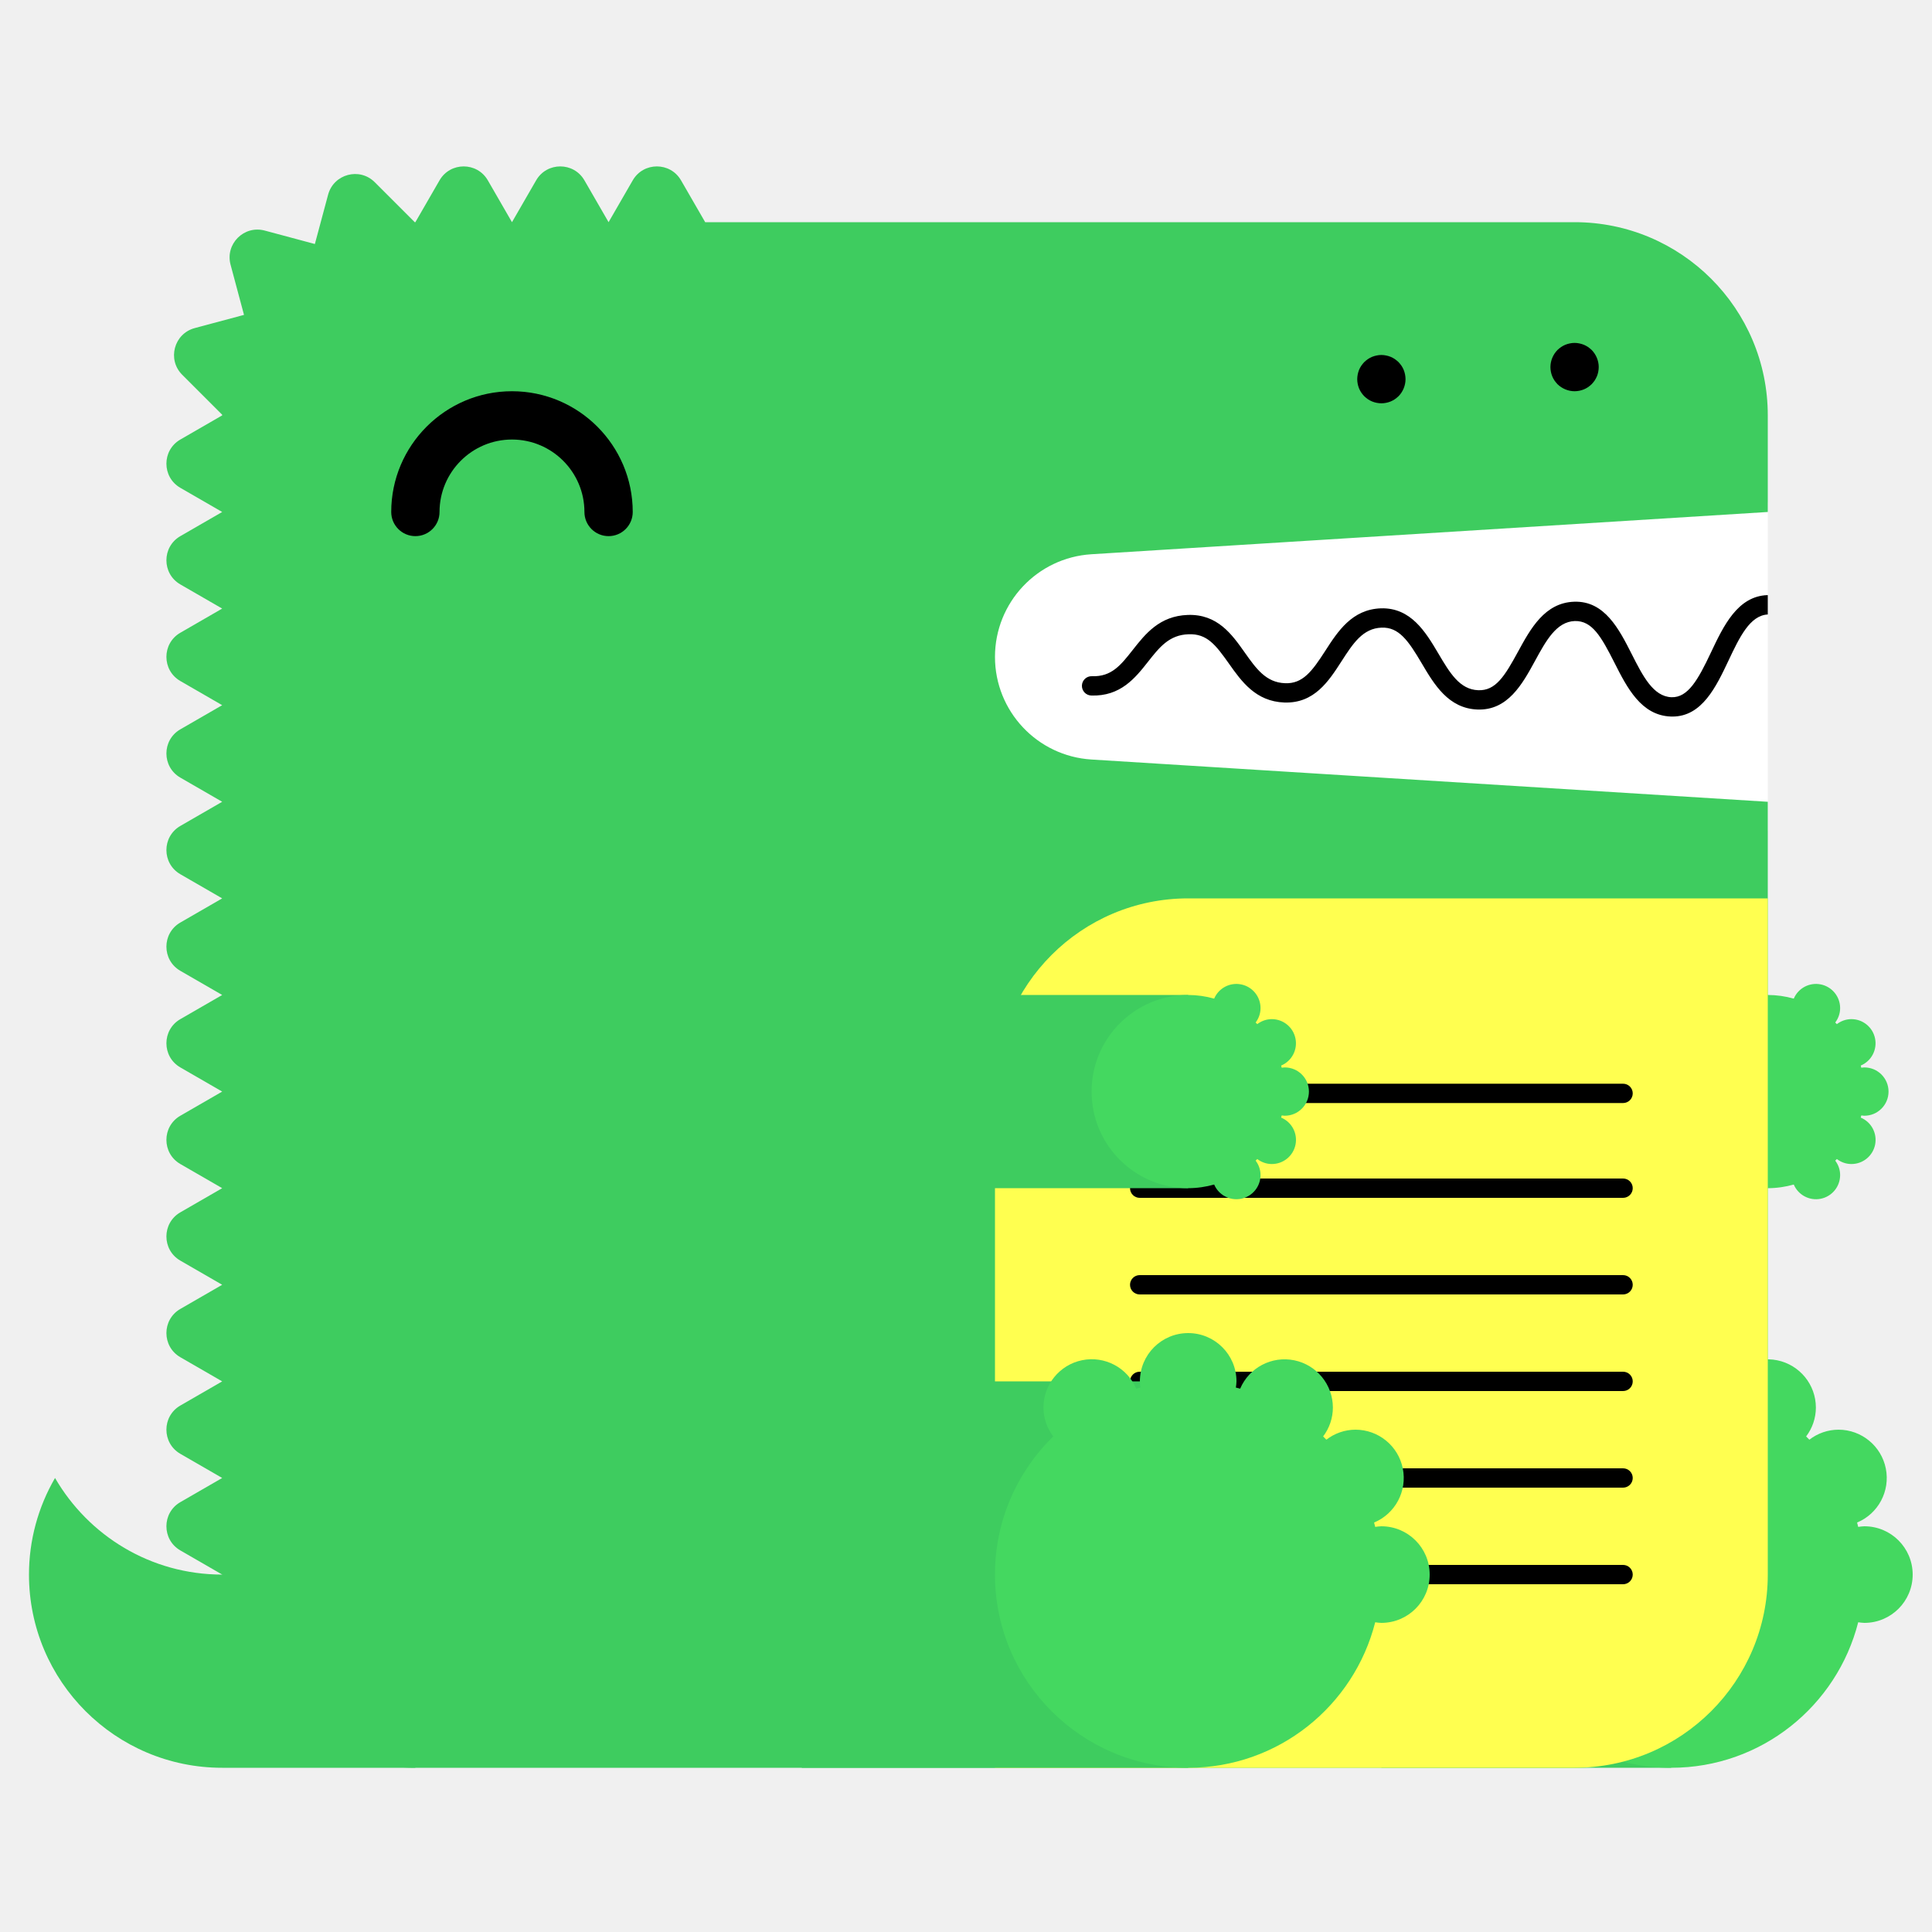
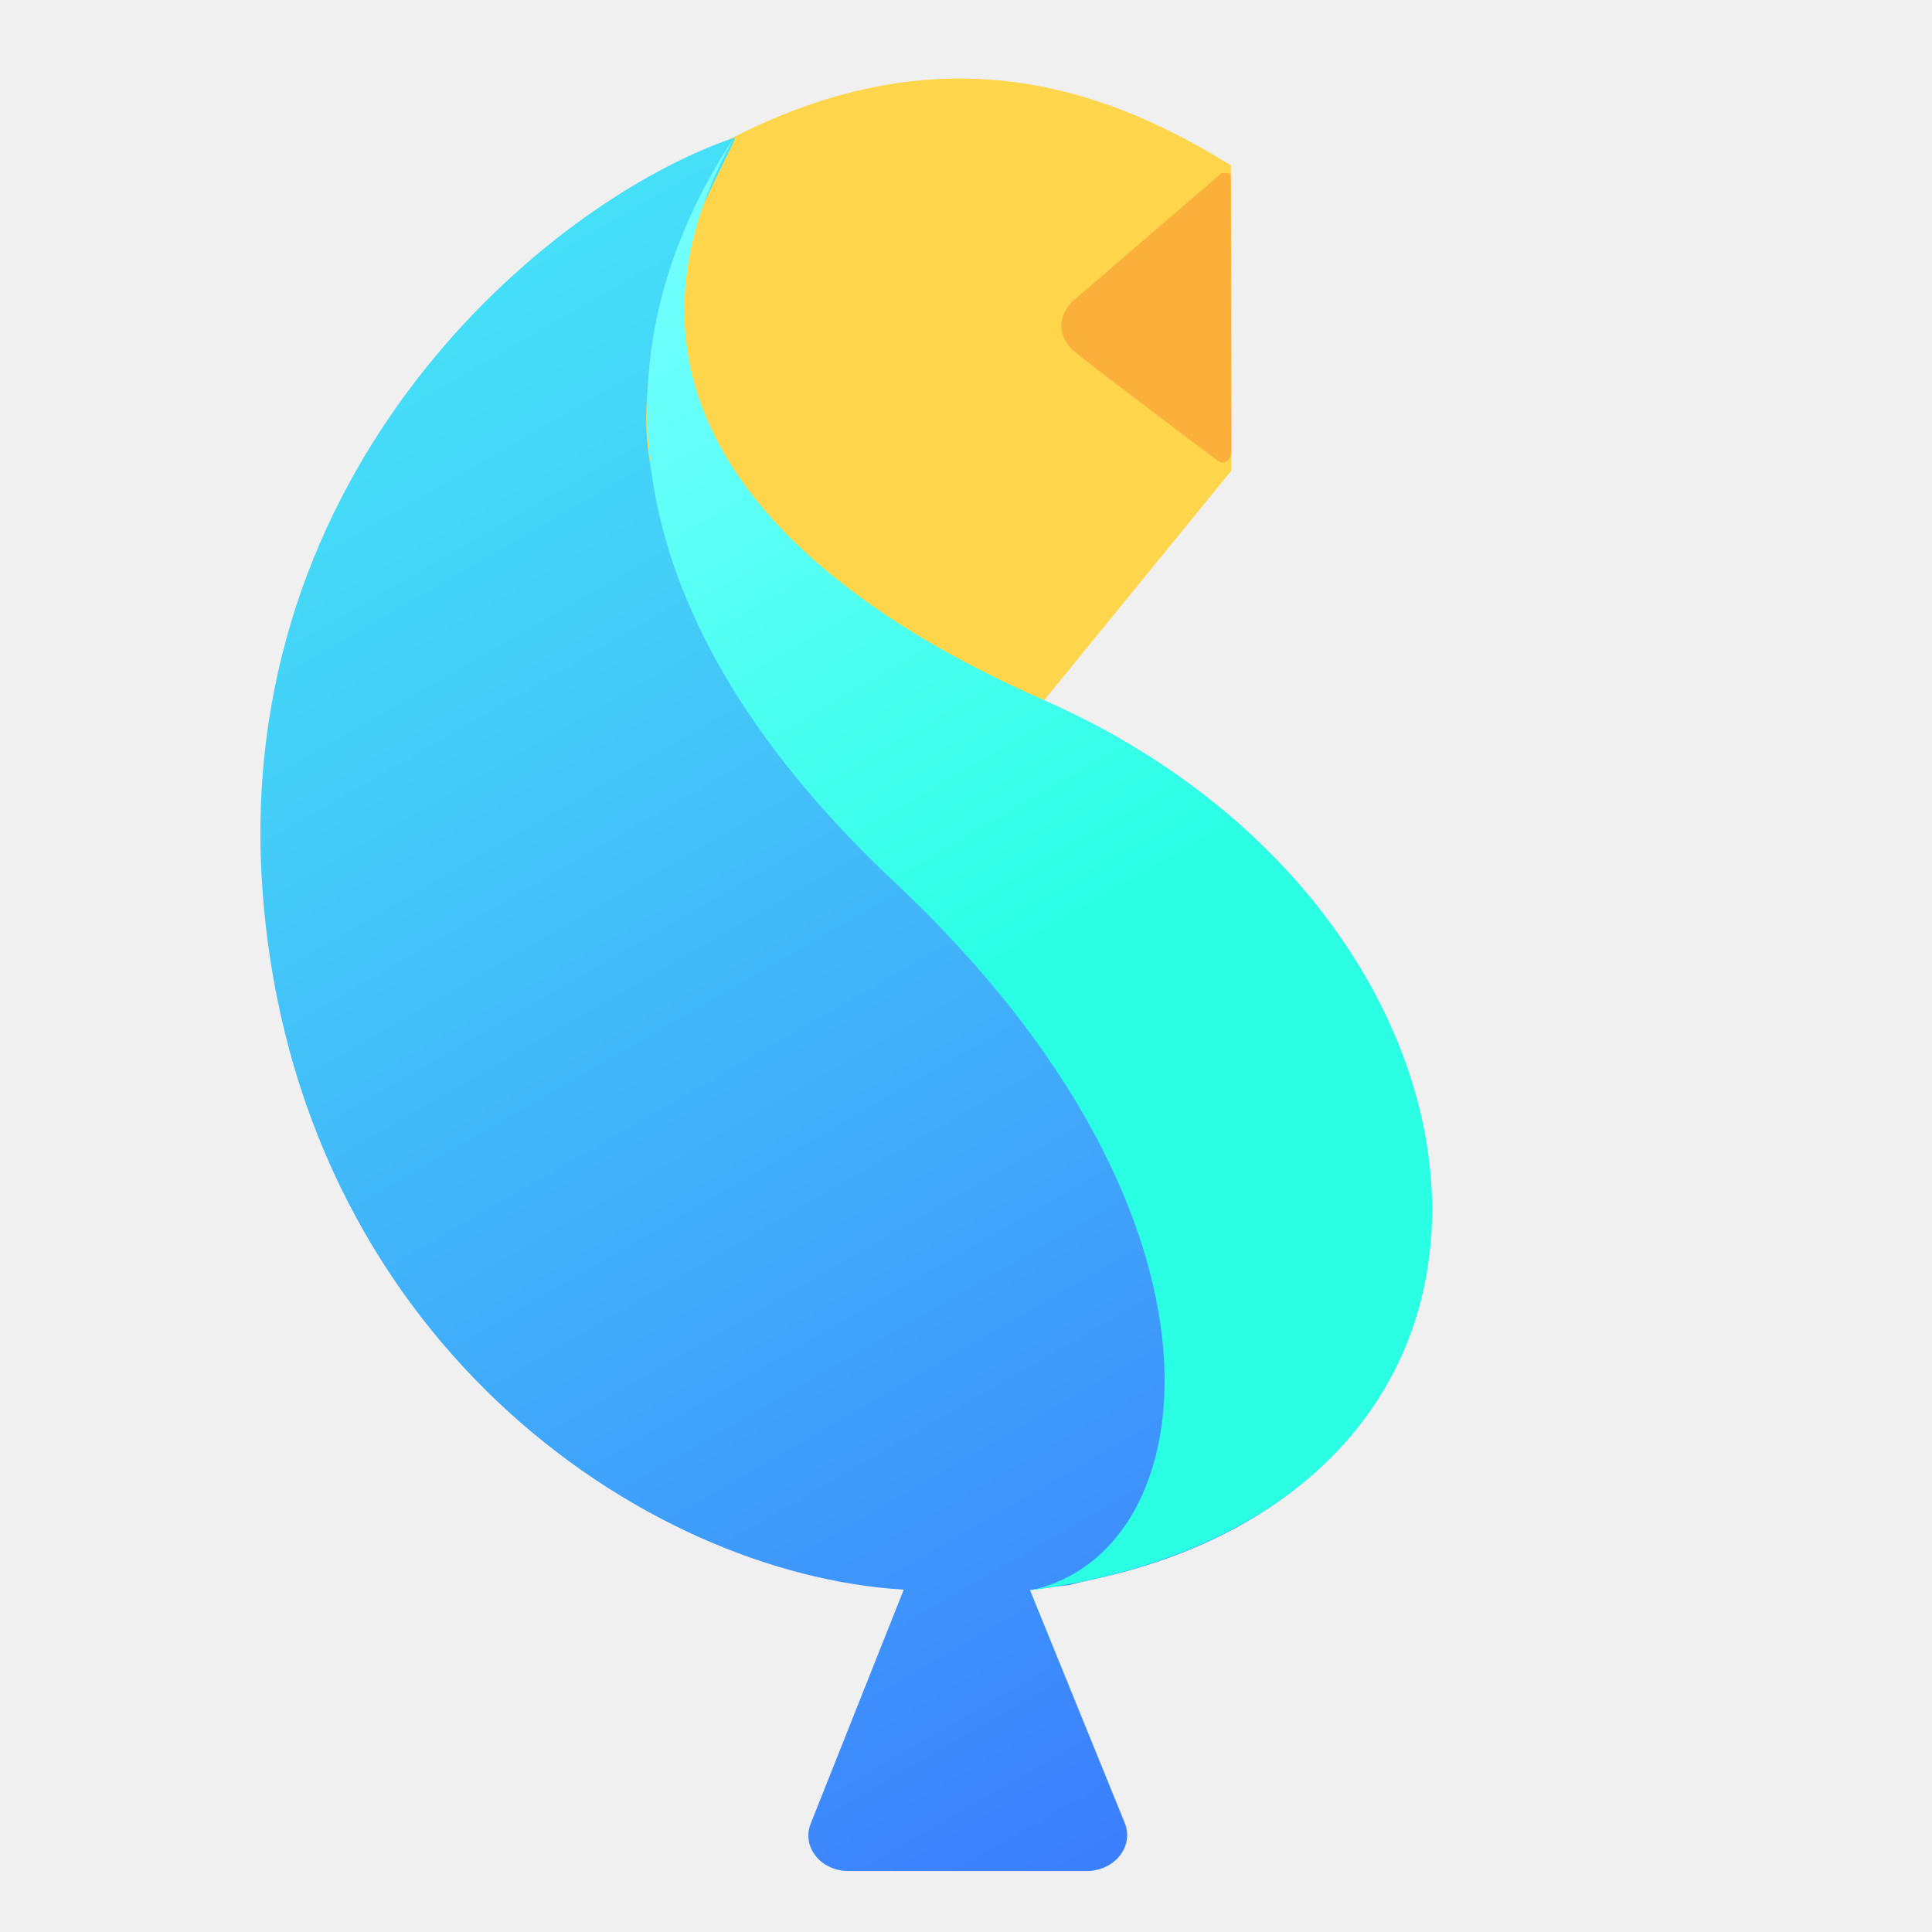
- <svg xmlns="http://www.w3.org/2000/svg" width="200" height="200" viewBox="0 0 200 200">
-   <g fill="none" fill-rule="evenodd">
-     <path fill="#FFF" d="M99 52h84v34H99z" />
-     <path d="M23 163c-7.398 0-13.843-4.027-17.303-10A19.886 19.886 0 0 0 3 163c0 11.046 8.954 20 20 20h20v-20H23z" fill="#3ECC5F" />
-     <path d="M112.98 57.376L183 53V43c0-11.046-8.954-20-20-20H73l-2.5-4.33c-1.112-1.925-3.889-1.925-5 0L63 23l-2.5-4.33c-1.111-1.925-3.889-1.925-5 0L53 23l-2.5-4.33c-1.111-1.925-3.889-1.925-5 0L43 23c-.022 0-.042.003-.065.003l-4.142-4.141c-1.57-1.571-4.252-.853-4.828 1.294l-1.369 5.104-5.192-1.392c-2.148-.575-4.111 1.389-3.535 3.536l1.39 5.193-5.102 1.367c-2.148.576-2.867 3.259-1.296 4.83l4.142 4.142c0 .021-.003.042-.003.064l-4.33 2.5c-1.925 1.111-1.925 3.889 0 5L23 53l-4.33 2.5c-1.925 1.111-1.925 3.889 0 5L23 63l-4.33 2.5c-1.925 1.111-1.925 3.889 0 5L23 73l-4.33 2.5c-1.925 1.111-1.925 3.889 0 5L23 83l-4.33 2.5c-1.925 1.111-1.925 3.889 0 5L23 93l-4.33 2.5c-1.925 1.111-1.925 3.889 0 5L23 103l-4.33 2.5c-1.925 1.111-1.925 3.889 0 5L23 113l-4.33 2.5c-1.925 1.111-1.925 3.889 0 5L23 123l-4.33 2.5c-1.925 1.111-1.925 3.889 0 5L23 133l-4.33 2.5c-1.925 1.111-1.925 3.889 0 5L23 143l-4.33 2.5c-1.925 1.111-1.925 3.889 0 5L23 153l-4.33 2.5c-1.925 1.111-1.925 3.889 0 5L23 163c0 11.046 8.954 20 20 20h120c11.046 0 20-8.954 20-20V83l-70.02-4.376A10.645 10.645 0 0 1 103 68c0-5.621 4.37-10.273 9.98-10.624" fill="#3ECC5F" />
-     <path fill="#3ECC5F" d="M143 183h30v-40h-30z" />
-     <path d="M193 158c-.219 0-.428.037-.639.064-.038-.15-.074-.301-.116-.451A5 5 0 0 0 190.32 148a4.96 4.96 0 0 0-3.016 1.036 26.531 26.531 0 0 0-.335-.336 4.955 4.955 0 0 0 1.011-2.987 5 5 0 0 0-9.599-1.959c-.148-.042-.297-.077-.445-.115.027-.211.064-.42.064-.639a5 5 0 0 0-5-5 5 5 0 0 0-5 5c0 .219.037.428.064.639-.148.038-.297.073-.445.115a4.998 4.998 0 0 0-9.599 1.959c0 1.125.384 2.151 1.011 2.987-3.717 3.632-6.031 8.693-6.031 14.3 0 11.046 8.954 20 20 20 9.339 0 17.16-6.41 19.361-15.064.211.027.42.064.639.064a5 5 0 0 0 5-5 5 5 0 0 0-5-5" fill="#44D860" />
-     <path fill="#3ECC5F" d="M153 123h30v-20h-30z" />
-     <path d="M193 115.5a2.5 2.5 0 1 0 0-5c-.109 0-.214.019-.319.032-.02-.075-.037-.15-.058-.225a2.501 2.501 0 0 0-.963-4.807c-.569 0-1.088.197-1.508.518a6.653 6.653 0 0 0-.168-.168c.314-.417.506-.931.506-1.494a2.5 2.5 0 0 0-4.8-.979A9.987 9.987 0 0 0 183 103c-5.522 0-10 4.478-10 10s4.478 10 10 10c.934 0 1.833-.138 2.69-.377a2.5 2.5 0 0 0 4.8-.979c0-.563-.192-1.077-.506-1.494.057-.055.113-.111.168-.168.42.321.939.518 1.508.518a2.5 2.5 0 0 0 .963-4.807c.021-.074.038-.15.058-.225.105.013.21.032.319.032" fill="#44D860" />
-     <path d="M63 55.5a2.5 2.5 0 0 1-2.5-2.5c0-4.136-3.364-7.5-7.5-7.5s-7.5 3.364-7.5 7.5a2.5 2.5 0 1 1-5 0c0-6.893 5.607-12.5 12.5-12.5S65.5 46.107 65.5 53a2.5 2.5 0 0 1-2.5 2.5" fill="#000" />
-     <path d="M103 183h60c11.046 0 20-8.954 20-20V93h-60c-11.046 0-20 8.954-20 20v70z" fill="#FFFF50" />
-     <path d="M168.02 124h-50.04a1 1 0 1 1 0-2h50.04a1 1 0 1 1 0 2m0 20h-50.04a1 1 0 1 1 0-2h50.04a1 1 0 1 1 0 2m0 20h-50.04a1 1 0 1 1 0-2h50.04a1 1 0 1 1 0 2m0-49.814h-50.04a1 1 0 1 1 0-2h50.04a1 1 0 1 1 0 2m0 19.814h-50.04a1 1 0 1 1 0-2h50.04a1 1 0 1 1 0 2m0 20h-50.04a1 1 0 1 1 0-2h50.04a1 1 0 1 1 0 2M183 61.611c-.012 0-.022-.006-.034-.005-3.09.105-4.552 3.196-5.842 5.923-1.346 2.85-2.387 4.703-4.093 4.647-1.889-.068-2.969-2.202-4.113-4.46-1.314-2.594-2.814-5.536-5.963-5.426-3.046.104-4.513 2.794-5.807 5.167-1.377 2.528-2.314 4.065-4.121 3.994-1.927-.07-2.951-1.805-4.136-3.813-1.321-2.236-2.848-4.75-5.936-4.664-2.994.103-4.465 2.385-5.763 4.4-1.373 2.13-2.335 3.428-4.165 3.351-1.973-.07-2.992-1.51-4.171-3.177-1.324-1.873-2.816-3.993-5.895-3.89-2.928.1-4.399 1.97-5.696 3.618-1.232 1.564-2.194 2.802-4.229 2.724a1 1 0 0 0-.072 2c3.017.101 4.545-1.8 5.872-3.487 1.177-1.496 2.193-2.787 4.193-2.855 1.926-.082 2.829 1.115 4.195 3.045 1.297 1.834 2.769 3.914 5.731 4.021 3.103.104 4.596-2.215 5.918-4.267 1.182-1.834 2.202-3.417 4.15-3.484 1.793-.067 2.769 1.35 4.145 3.681 1.297 2.197 2.766 4.686 5.787 4.796 3.125.108 4.634-2.62 5.949-5.035 1.139-2.088 2.214-4.06 4.119-4.126 1.793-.042 2.728 1.595 4.111 4.33 1.292 2.553 2.757 5.445 5.825 5.556l.169.003c3.064 0 4.518-3.075 5.805-5.794 1.139-2.41 2.217-4.68 4.067-4.773v-2z" fill="#000" />
-     <path fill="#3ECC5F" d="M83 183h40v-40H83z" />
-     <path d="M143 158c-.219 0-.428.037-.639.064-.038-.15-.074-.301-.116-.451A5 5 0 0 0 140.32 148a4.96 4.96 0 0 0-3.016 1.036 26.531 26.531 0 0 0-.335-.336 4.955 4.955 0 0 0 1.011-2.987 5 5 0 0 0-9.599-1.959c-.148-.042-.297-.077-.445-.115.027-.211.064-.42.064-.639a5 5 0 0 0-5-5 5 5 0 0 0-5 5c0 .219.037.428.064.639-.148.038-.297.073-.445.115a4.998 4.998 0 0 0-9.599 1.959c0 1.125.384 2.151 1.011 2.987-3.717 3.632-6.031 8.693-6.031 14.3 0 11.046 8.954 20 20 20 9.339 0 17.16-6.41 19.361-15.064.211.027.42.064.639.064a5 5 0 0 0 5-5 5 5 0 0 0-5-5" fill="#44D860" />
-     <path fill="#3ECC5F" d="M83 123h40v-20H83z" />
-     <path d="M133 115.5a2.5 2.5 0 1 0 0-5c-.109 0-.214.019-.319.032-.02-.075-.037-.15-.058-.225a2.501 2.501 0 0 0-.963-4.807c-.569 0-1.088.197-1.508.518a6.653 6.653 0 0 0-.168-.168c.314-.417.506-.931.506-1.494a2.5 2.5 0 0 0-4.8-.979A9.987 9.987 0 0 0 123 103c-5.522 0-10 4.478-10 10s4.478 10 10 10c.934 0 1.833-.138 2.69-.377a2.5 2.5 0 0 0 4.8-.979c0-.563-.192-1.077-.506-1.494.057-.055.113-.111.168-.168.42.321.939.518 1.508.518a2.5 2.5 0 0 0 .963-4.807c.021-.074.038-.15.058-.225.105.013.21.032.319.032" fill="#44D860" />
-     <path d="M143 41.75c-.16 0-.33-.02-.49-.05a2.52 2.52 0 0 1-.47-.14c-.15-.06-.29-.14-.431-.23-.13-.09-.259-.2-.38-.31-.109-.12-.219-.24-.309-.38s-.17-.28-.231-.43a2.619 2.619 0 0 1-.189-.96c0-.16.02-.33.05-.49.03-.16.08-.31.139-.47.061-.15.141-.29.231-.43.09-.13.2-.26.309-.38.121-.11.25-.22.38-.31.141-.09.281-.17.431-.23.149-.06.31-.11.47-.14.32-.07.65-.07.98 0 .159.03.32.08.47.14.149.06.29.14.43.23.13.09.259.2.38.31.11.12.22.25.31.38.09.14.17.28.23.43.06.16.11.31.14.47.029.16.05.33.05.49 0 .66-.271 1.31-.73 1.77-.121.11-.25.22-.38.31-.14.09-.281.17-.43.23a2.565 2.565 0 0 1-.96.19m20-1.25c-.66 0-1.3-.27-1.771-.73a3.802 3.802 0 0 1-.309-.38c-.09-.14-.17-.28-.231-.43a2.619 2.619 0 0 1-.189-.96c0-.66.27-1.3.729-1.77.121-.11.25-.22.38-.31.141-.09.281-.17.431-.23.149-.06.31-.11.47-.14.32-.07.66-.07.98 0 .159.03.32.08.47.14.149.06.29.14.43.23.13.09.259.2.38.31.459.47.73 1.11.73 1.77 0 .16-.021.33-.05.49-.03.16-.08.32-.14.47-.07.15-.14.29-.23.43-.09.13-.2.26-.31.38-.121.11-.25.22-.38.31-.14.09-.281.17-.43.23a2.565 2.565 0 0 1-.96.19" fill="#000" />
-   </g>
+ <svg xmlns="http://www.w3.org/2000/svg" id="_レイヤー_2" data-name="レイヤー 2" viewBox="0 0 1080 1080">
+   <defs>
+     <style>
+       .cls-1 {
+         fill: #ffd64b;
+       }
+ 
+       .cls-2 {
+         fill: #fbb03b;
+       }
+ 
+       .cls-3 {
+         fill: url(#_名称未設定グラデーション_60);
+       }
+ 
+       .cls-4 {
+         fill: url(#_名称未設定グラデーション_81);
+       }
+     </style>
+     <linearGradient id="_名称未設定グラデーション_60" data-name="名称未設定グラデーション 60" x1="692.11" y1="990.03" x2="201.18" y2="139.72" gradientUnits="userSpaceOnUse">
+       <stop offset="0" stop-color="#3c7ffd" />
+       <stop offset=".3" stop-color="#3fa0fb" />
+       <stop offset=".77" stop-color="#44d0f8" />
+       <stop offset="1" stop-color="#46e3f8" />
+     </linearGradient>
+     <linearGradient id="_名称未設定グラデーション_81" data-name="名称未設定グラデーション 81" x1="725.57" y1="814.29" x2="330.9" y2="130.68" gradientUnits="userSpaceOnUse">
+       <stop offset=".41" stop-color="#2affe4" />
+       <stop offset=".57" stop-color="#41ffec" />
+       <stop offset=".85" stop-color="#65fff9" />
+       <stop offset="1" stop-color="#73ffff" />
+     </linearGradient>
+   </defs>
+   <path class="cls-1" d="M193.79,457.79c0-154.43,142.12-331.96,166.54-351.23,134.59-92.83,239.06-69.41,327.68-14.14,0,0,.34-20.01.34,170.67l-188.29,230.83-279.04-186.67" />
+   <path class="cls-3" d="M384.63,303.16c-67.16-75.44,32.17-228.37,25.7-226.16-105.37,35.98-281.8,186.19-263.43,422.77,19.21,247.42,211.79,380.08,358.3,388.85l-52.04,130.89c-5.12,12.89,5.66,26.39,21.08,26.39h133.19c15.69,0,26.62-13.8,21.3-26.88l-52.98-130.22c39.58-5.42,7.25.2,36.14-6.11,258.44-56.48,249.92-353.96-42.74-460.8-146.53-53.01-140.15-68.88-184.52-118.73Z" />
+   <path class="cls-2" d="M688.31,252.06c-.09,5.73-4.33,7.87-7.32,5.64-16.73-12.51-58.19-43.61-79.61-60.52-.73-.51-7.83-5.63-8.03-14.77-.1-4.7,1.78-9.46,5.71-13.56,27.62-23.77,55.25-47.53,82.88-71.3,2.34-2.01,5.96-.35,6.06.73l.31,153.79Z" />
+   <path class="cls-4" d="M576,889c97.87-20.55,125.46-206.75-75.72-395.66-167.64-157.41-163.82-304.98-89.95-416.34-100.54,180.64,98.85,281.71,173.1,314.3,273.92,120.23,307.34,455.32-7.43,497.7" />
</svg>
